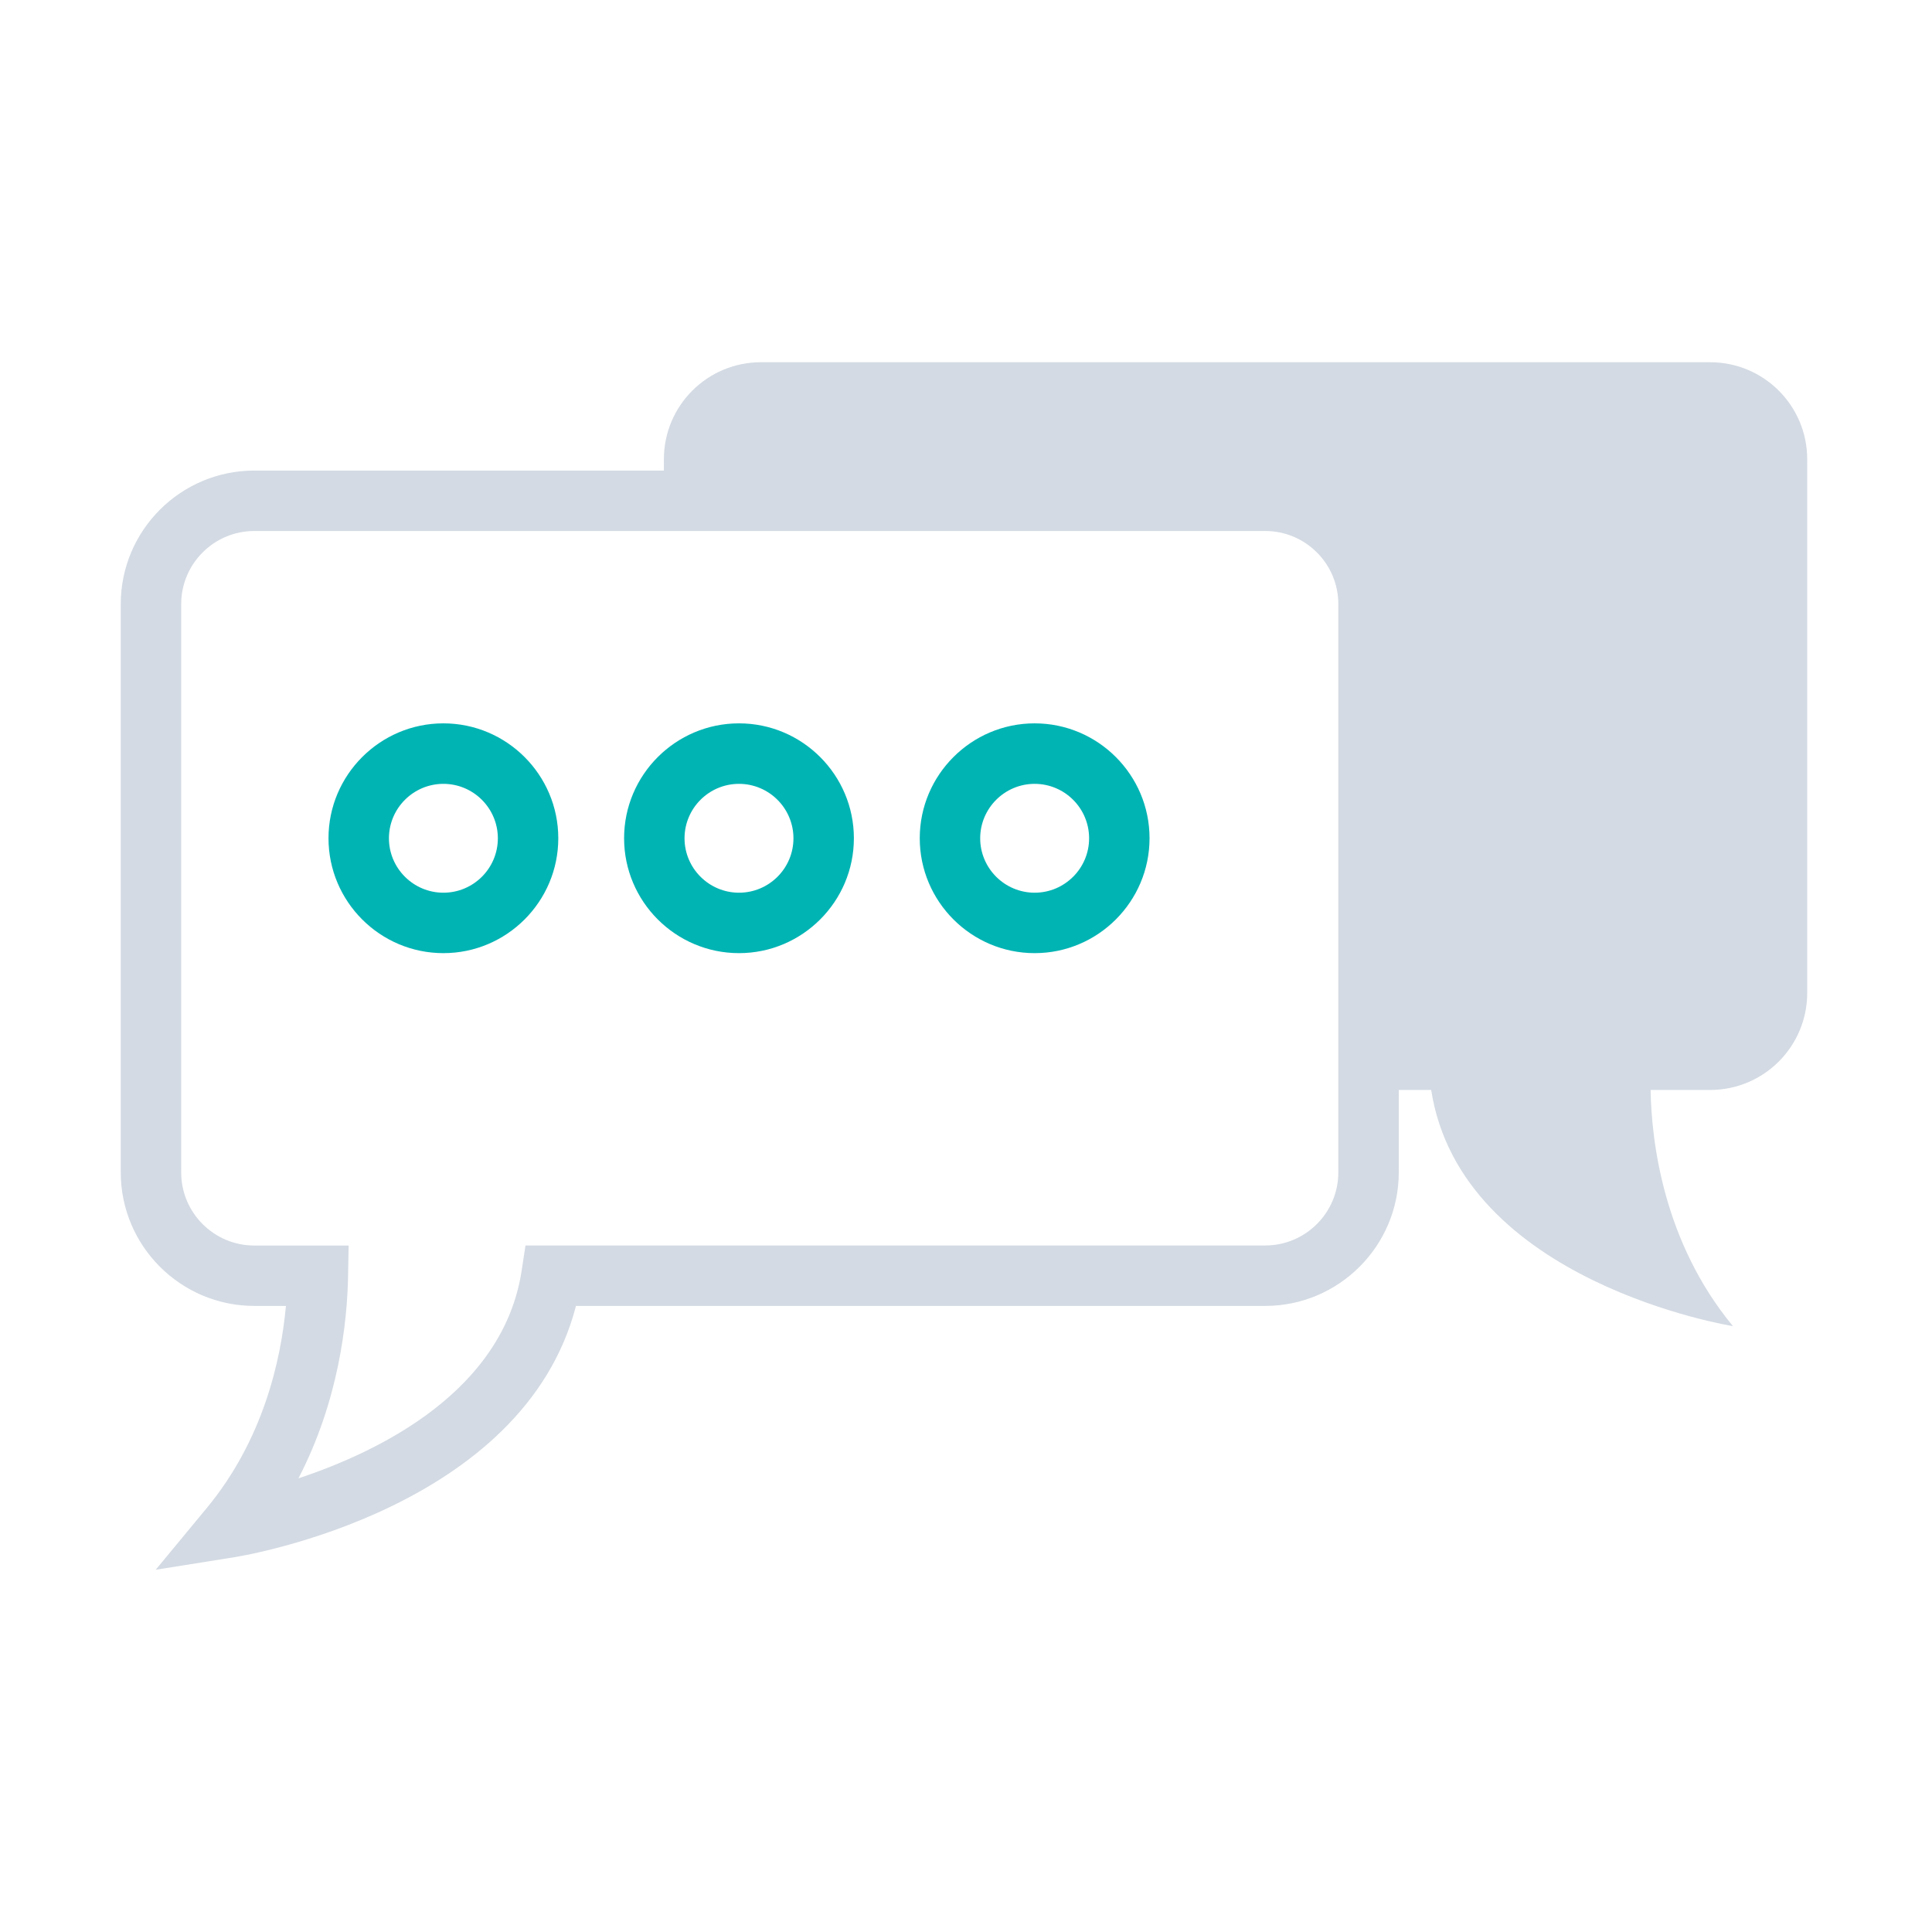
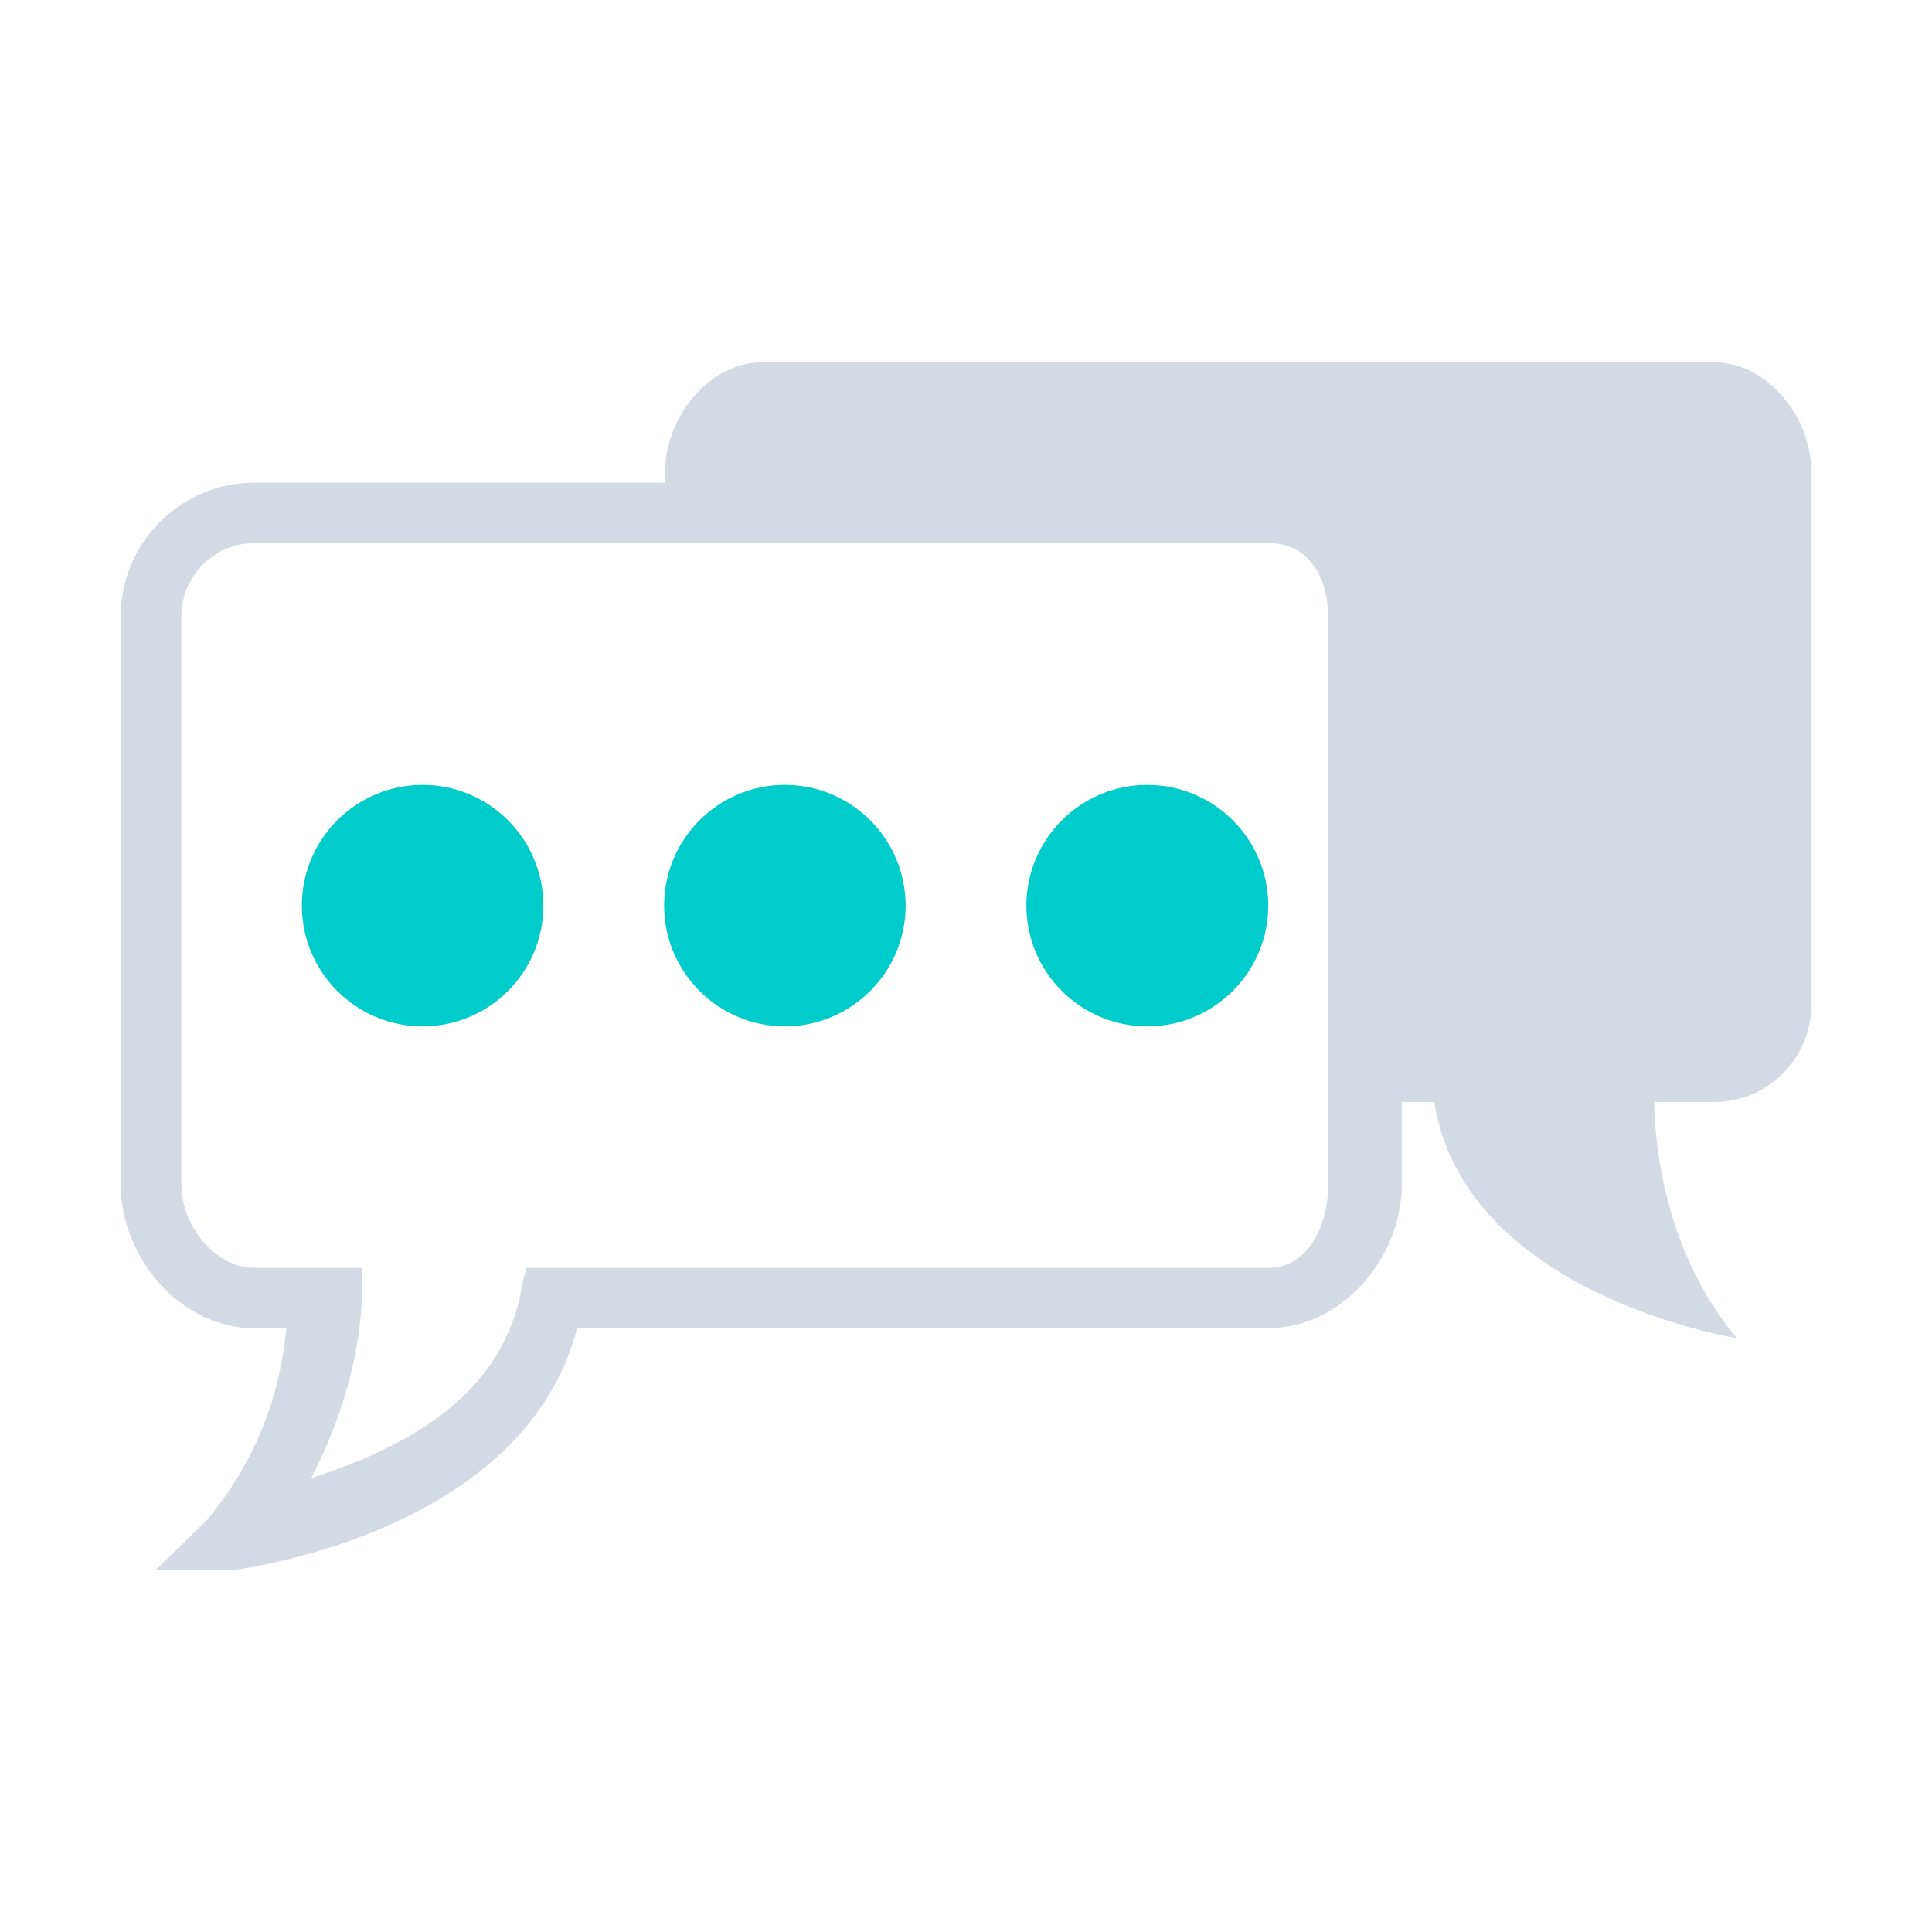
<svg xmlns="http://www.w3.org/2000/svg" width="32" height="32" version="1.1" id="svg12">
  <defs id="defs16" />
-   <g id="g990">
-     <g id="koversation">
-       <rect style="opacity:0.001" width="32" height="32" x="0" y="0" id="rect7" />
-       <path d="M 28.327,6 H 12.603 c -0.888,0 -1.607,0.719 -1.607,1.607 V 7.794 H 4.212 C 2.992,7.794 2,8.786 2,10.006 v 9.412 c 0,1.219 0.992,2.212 2.212,2.212 h 0.524 c -0.083,0.905 -0.378,2.219 -1.311,3.347 L 2.579,26 3.889,25.791 c 0.202,-0.033 4.782,-0.802 5.651,-4.161 h 11.416 c 1.219,0 2.212,-0.993 2.212,-2.212 v -1.365 h 0.537 c 0.495,3.195 4.998,3.912 4.998,3.912 -1.152,-1.393 -1.349,-3.053 -1.364,-3.912 h 0.987 c 0.888,0 1.607,-0.72 1.607,-1.607 V 7.607 c 0,-0.888 -0.72,-1.607 -1.607,-1.607 z M 22.167,19.418 c 0,0.668 -0.543,1.211 -1.211,1.211 H 8.704 l -0.065,0.424 C 8.331,23.04 6.294,24.038 4.943,24.486 5.612,23.198 5.751,21.899 5.765,21.139 l 0.009,-0.509 h -1.562 c -0.668,0 -1.211,-0.543 -1.211,-1.211 v -9.413 c 0,-0.668 0.543,-1.211 1.211,-1.211 h 16.744 c 0.668,0 1.211,0.543 1.211,1.211 v 9.413 z" id="path2-3" style="fill:#d3dae3;fill-opacity:1;stroke-width:0.308" />
-       <path d="m 7.344,11.981 c -1.049,0 -1.903,0.854 -1.903,1.903 0,1.049 0.853,1.903 1.903,1.903 1.049,0 1.903,-0.854 1.903,-1.903 0,-1.049 -0.854,-1.903 -1.903,-1.903 z m 0,2.805 c -0.497,0 -0.902,-0.405 -0.902,-0.901 0,-0.497 0.405,-0.902 0.902,-0.902 0.497,0 0.902,0.404 0.902,0.902 0,0.497 -0.404,0.901 -0.902,0.901 z" id="path4" style="fill:#00b4b4;fill-opacity:1;stroke-width:0.308" />
-       <path d="m 12.24,11.981 c -1.049,0 -1.903,0.854 -1.903,1.903 0,1.049 0.854,1.903 1.903,1.903 1.049,0 1.903,-0.854 1.903,-1.903 0,-1.049 -0.854,-1.903 -1.903,-1.903 z m 0,2.805 c -0.497,0 -0.902,-0.405 -0.902,-0.901 0,-0.497 0.404,-0.902 0.902,-0.902 0.497,0 0.902,0.404 0.902,0.902 3.08e-4,0.497 -0.404,0.901 -0.902,0.901 z" id="path6" style="fill:#00b4b4;fill-opacity:1;stroke-width:0.308" />
-       <path d="m 17.137,11.981 c -1.049,0 -1.903,0.854 -1.903,1.903 0,1.049 0.854,1.903 1.903,1.903 1.049,0 1.903,-0.854 1.903,-1.903 0,-1.049 -0.854,-1.903 -1.903,-1.903 z m 0,2.805 c -0.497,0 -0.902,-0.405 -0.902,-0.901 0,-0.497 0.405,-0.902 0.902,-0.902 0.497,0 0.902,0.404 0.902,0.902 0,0.497 -0.405,0.901 -0.902,0.901 z" id="path8" style="fill:#00b4b4;fill-opacity:1;stroke-width:0.308" />
-     </g>
+   <g id="konv_message">
+     <rect style="opacity:0.001" width="32" height="32" x="0" y="0" id="rect7" />
+     <path d="m 28.389,6 h -15.761 C 11.739,6 11.017,6.919 11.017,7.807 V 7.994 H 4.217 C 2.994,7.994 2,8.986 2,10.206 v 9.412 C 2,20.838 2.995,22 4.217,22 H 4.742 C 4.658,22.905 4.363,24.049 3.428,25.178 L 2.581,26 H 3.894 C 4.097,25.967 8.687,25.359 9.558,22 H 21.001 c 1.222,0 2.217,-1.163 2.217,-2.382 v -1.365 h 0.539 c 0.496,3.195 5.01,3.912 5.01,3.912 -1.155,-1.393 -1.352,-3.053 -1.368,-3.912 h 0.99 C 29.279,18.253 30,17.533 30,16.645 V 7.807 C 30,6.919 29.279,6 28.389,6 Z M 22,19.618 C 22,20.286 21.67,21.009 21.001,21 H 8.72 L 8.654,21.253 C 8.346,23.24 6.504,24.037 5.15,24.486 5.821,23.198 5.986,22.099 6,21.339 V 21 H 4.217 C 3.548,21 3.004,20.287 3.004,19.619 v -9.413 c 0,-0.668 0.545,-1.211 1.214,-1.211 h 16.784 c 0.669,0 0.984,0.543 0.999,1.211 z" id="path2-3" style="fill:#d3dae3;fill-opacity:1;stroke-width:0.309" />
+     <path d="M 7,13 C 5.897,13 5,13.897 5,15 5,16.103 5.897,17 7,17 8.103,17 9,16.103 9,15 9,13.897 8.103,13 7,13 Z m 0,1.053 v 0 0 z" id="path4" style="fill:#00cccc;fill-opacity:1;stroke-width:0.324" />
+     <path d="M 13,13 C 11.897,13 11,13.897 11,15 c 0,1.103 0.897,2 2,2 1.103,0 2,-0.897 2,-2 0,-1.103 -0.897,-2 -2,-2 z m 0,1.053 v 0 0 z" id="path6" style="fill:#00cccc;fill-opacity:1;stroke-width:0.324" />
+     <path d="M 19.003,13 C 17.899,13 17,13.897 17,15 c 0,1.103 0.899,2 2.003,2 1.104,0 2.003,-0.897 2.003,-2 0,-1.103 -0.899,-2 -2.003,-2 z m 0,1.053 v 0 0 z" id="path8" style="fill:#00cccc;fill-opacity:1;stroke-width:0.324" />
  </g>
  <g id="22-22-konv_message">
    <rect style="opacity:0.001" width="22" height="22" x="32" y="10" id="rect2" />
-     <path d="M 51.679,14 H 40.672 c -0.621,0 -1.125,0.504 -1.125,1.125 v 0.131 h -4.749 c -0.854,0 -1.548,0.695 -1.548,1.548 v 6.589 c 0,0.854 0.695,1.548 1.548,1.548 h 0.367 c -0.058,0.633 -0.264,1.553 -0.918,2.343 L 33.656,28 34.572,27.854 c 0.142,-0.023 3.347,-0.562 3.956,-2.913 h 7.991 c 0.854,0 1.548,-0.695 1.548,-1.548 v -0.955 h 0.376 c 0.346,2.236 3.499,2.739 3.499,2.739 -0.807,-0.975 -0.944,-2.137 -0.955,-2.739 h 0.691 c 0.622,0 1.125,-0.504 1.125,-1.125 V 15.125 C 52.804,14.504 52.3,14 51.679,14 Z m -4.312,9.393 c 0,0.467 -0.38,0.848 -0.848,0.848 h -8.577 l -0.046,0.297 c -0.215,1.391 -1.641,2.089 -2.587,2.403 0.468,-0.902 0.565,-1.811 0.575,-2.343 l 0.007,-0.357 h -1.093 c -0.467,0 -0.848,-0.38 -0.848,-0.848 v -6.589 c 0,-0.467 0.38,-0.848 0.848,-0.848 H 46.52 c 0.467,0 0.848,0.38 0.848,0.848 v 6.589 z" id="path2-3-6" style="fill:#d3dae3;fill-opacity:1;stroke-width:0.216" />
-     <path d="m 36.99,18.187 c -0.735,0 -1.332,0.598 -1.332,1.332 0,0.734 0.597,1.332 1.332,1.332 0.735,0 1.332,-0.598 1.332,-1.332 0,-0.735 -0.598,-1.332 -1.332,-1.332 z m 0,1.963 c -0.348,0 -0.631,-0.283 -0.631,-0.631 0,-0.348 0.283,-0.631 0.631,-0.631 0.348,0 0.631,0.283 0.631,0.631 0,0.348 -0.283,0.631 -0.631,0.631 z" id="path4-7" style="fill:#00b4b4;fill-opacity:1;stroke-width:0.216" />
-     <path d="m 40.418,18.187 c -0.735,0 -1.332,0.598 -1.332,1.332 0,0.734 0.598,1.332 1.332,1.332 0.735,0 1.332,-0.598 1.332,-1.332 0,-0.735 -0.598,-1.332 -1.332,-1.332 z m 0,1.963 c -0.348,0 -0.631,-0.283 -0.631,-0.631 0,-0.348 0.283,-0.631 0.631,-0.631 0.348,0 0.631,0.283 0.631,0.631 2.18e-4,0.348 -0.283,0.631 -0.631,0.631 z" id="path6-5" style="fill:#00b4b4;fill-opacity:1;stroke-width:0.216" />
-     <path d="m 43.846,18.187 c -0.734,0 -1.332,0.598 -1.332,1.332 0,0.734 0.598,1.332 1.332,1.332 0.735,0 1.332,-0.598 1.332,-1.332 0,-0.735 -0.598,-1.332 -1.332,-1.332 z m 0,1.963 c -0.348,0 -0.631,-0.283 -0.631,-0.631 0,-0.348 0.283,-0.631 0.631,-0.631 0.348,0 0.631,0.283 0.631,0.631 0,0.348 -0.283,0.631 -0.631,0.631 z" id="path8-3" style="fill:#00b4b4;fill-opacity:1;stroke-width:0.216" />
+     <path d="M 51.849,14 H 40.592 c -0.635,0 -1.151,0.378 -1.151,1 v 0 H 34.584 C 33.579,15 33,15.658 33,16.804 V 23.393 C 33,24.246 33.541,25 34.584,25 h 0.375 c -0.06,0.633 -0.271,1.494 -0.939,2.284 L 33.415,28 34.353,27.854 C 34.498,27.831 37.776,27.351 38.399,25 H 46.472 C 47.497,25 48,24.423 48,23.393 v -0.955 h 0.541 c 0.354,2.236 3.578,2.739 3.578,2.739 -0.825,-0.975 -0.966,-2.137 -0.977,-2.739 H 51.849 C 52.485,22.437 53,21.933 53,21.312 V 15.125 C 53,14.504 52.485,14 51.849,14 Z M 47,23.093 C 47,23.56 47,24 45.972,24 h -8.172 l -0.047,0.537 c -0.22,1.391 -1.678,2.089 -2.646,2.403 0.479,-0.902 0.678,-1.811 0.688,-2.343 L 35.802,24 H 34.759 C 34.281,24 34,23.861 34,23.393 V 16.804 C 34,16.337 34.206,16 34.684,16 H 46.172 C 46.65,16 47,16.274 47,16.804 Z" id="path2-3-6" style="fill:#d3dae3;fill-opacity:1;stroke-width:0.218" />
+     <path d="m 36.99,18.587 c -0.735,0 -1.332,0.598 -1.332,1.332 0,0.734 0.597,1.332 1.332,1.332 0.735,0 1.332,-0.598 1.332,-1.332 0,-0.735 -0.598,-1.332 -1.332,-1.332 z m 0,0.701 v 0 0 z" id="path4-7" style="fill:#00cccc;fill-opacity:1;stroke-width:0.216" />
+     <path d="m 40.418,18.587 c -0.735,0 -1.332,0.598 -1.332,1.332 0,0.734 0.598,1.332 1.332,1.332 0.735,0 1.332,-0.598 1.332,-1.332 0,-0.735 -0.598,-1.332 -1.332,-1.332 z m 0,0.701 v 0 0 z" id="path6-5" style="fill:#00cccc;fill-opacity:1;stroke-width:0.216" />
+     <path d="m 43.846,18.587 c -0.734,0 -1.332,0.598 -1.332,1.332 0,0.734 0.598,1.332 1.332,1.332 0.735,0 1.332,-0.598 1.332,-1.332 0,-0.735 -0.598,-1.332 -1.332,-1.332 z m 0,0.701 v 0 0 z" id="path8-3" style="fill:#00cccc;fill-opacity:1;stroke-width:0.216" />
  </g>
</svg>
